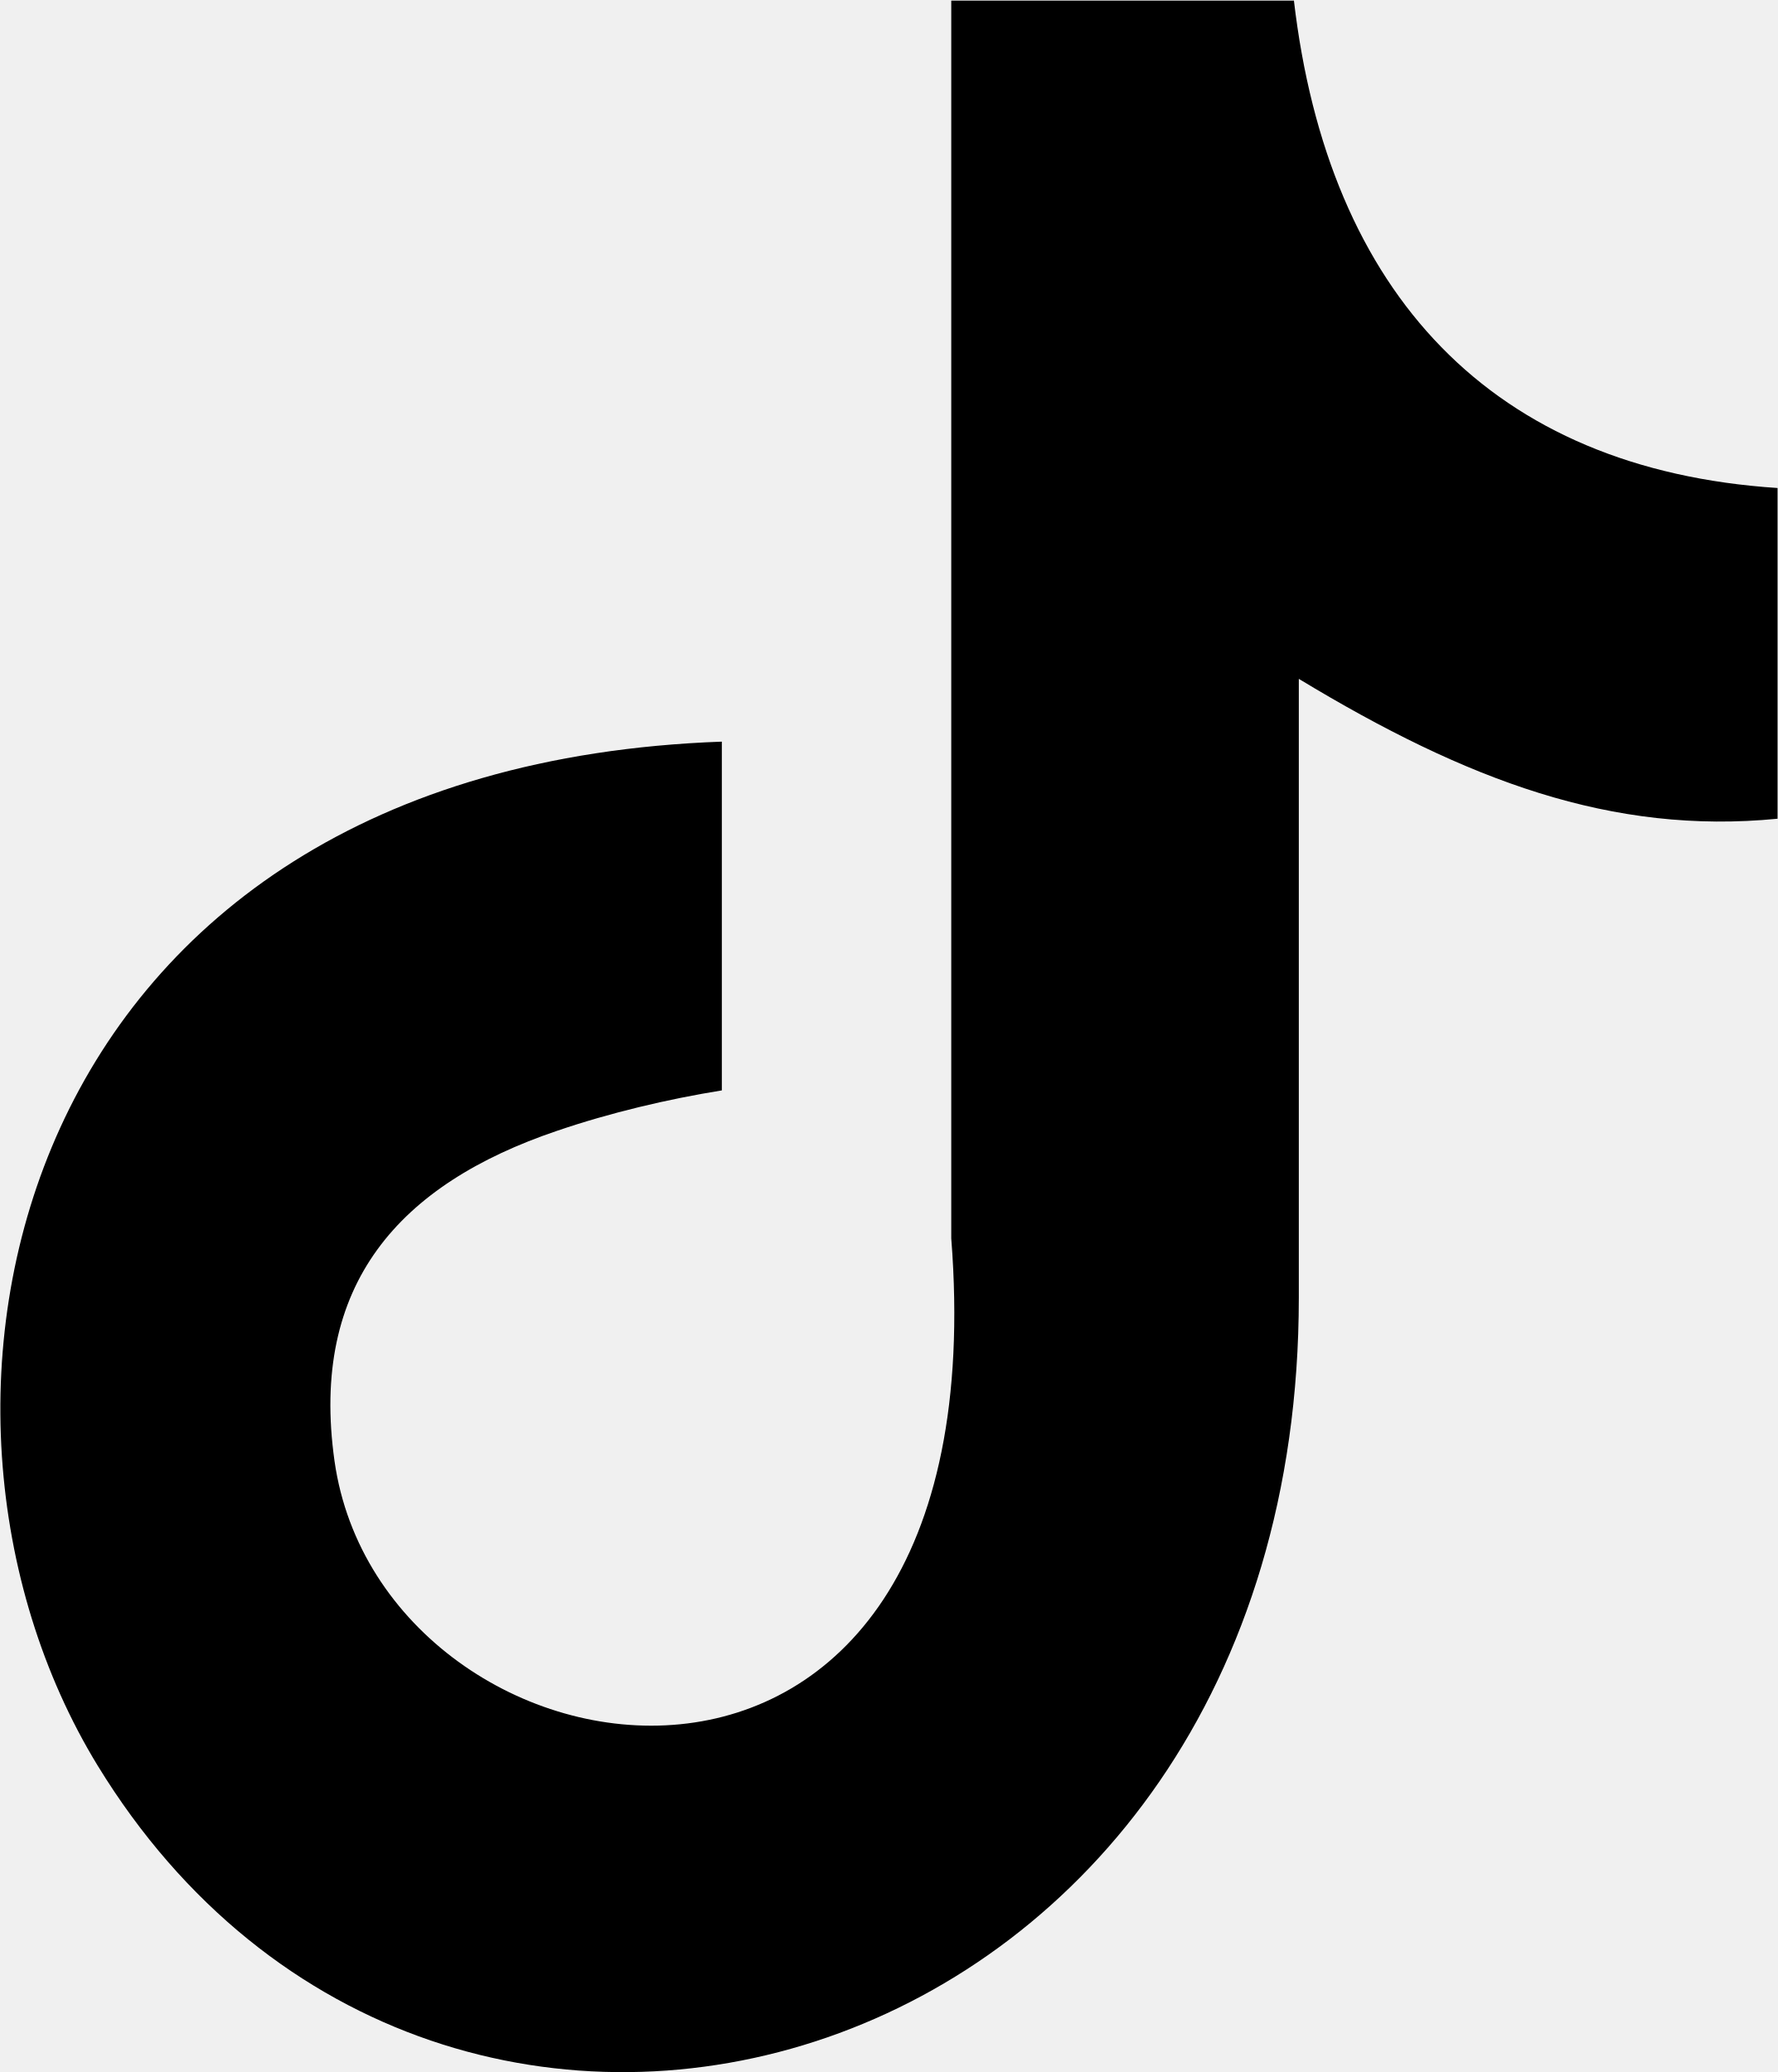
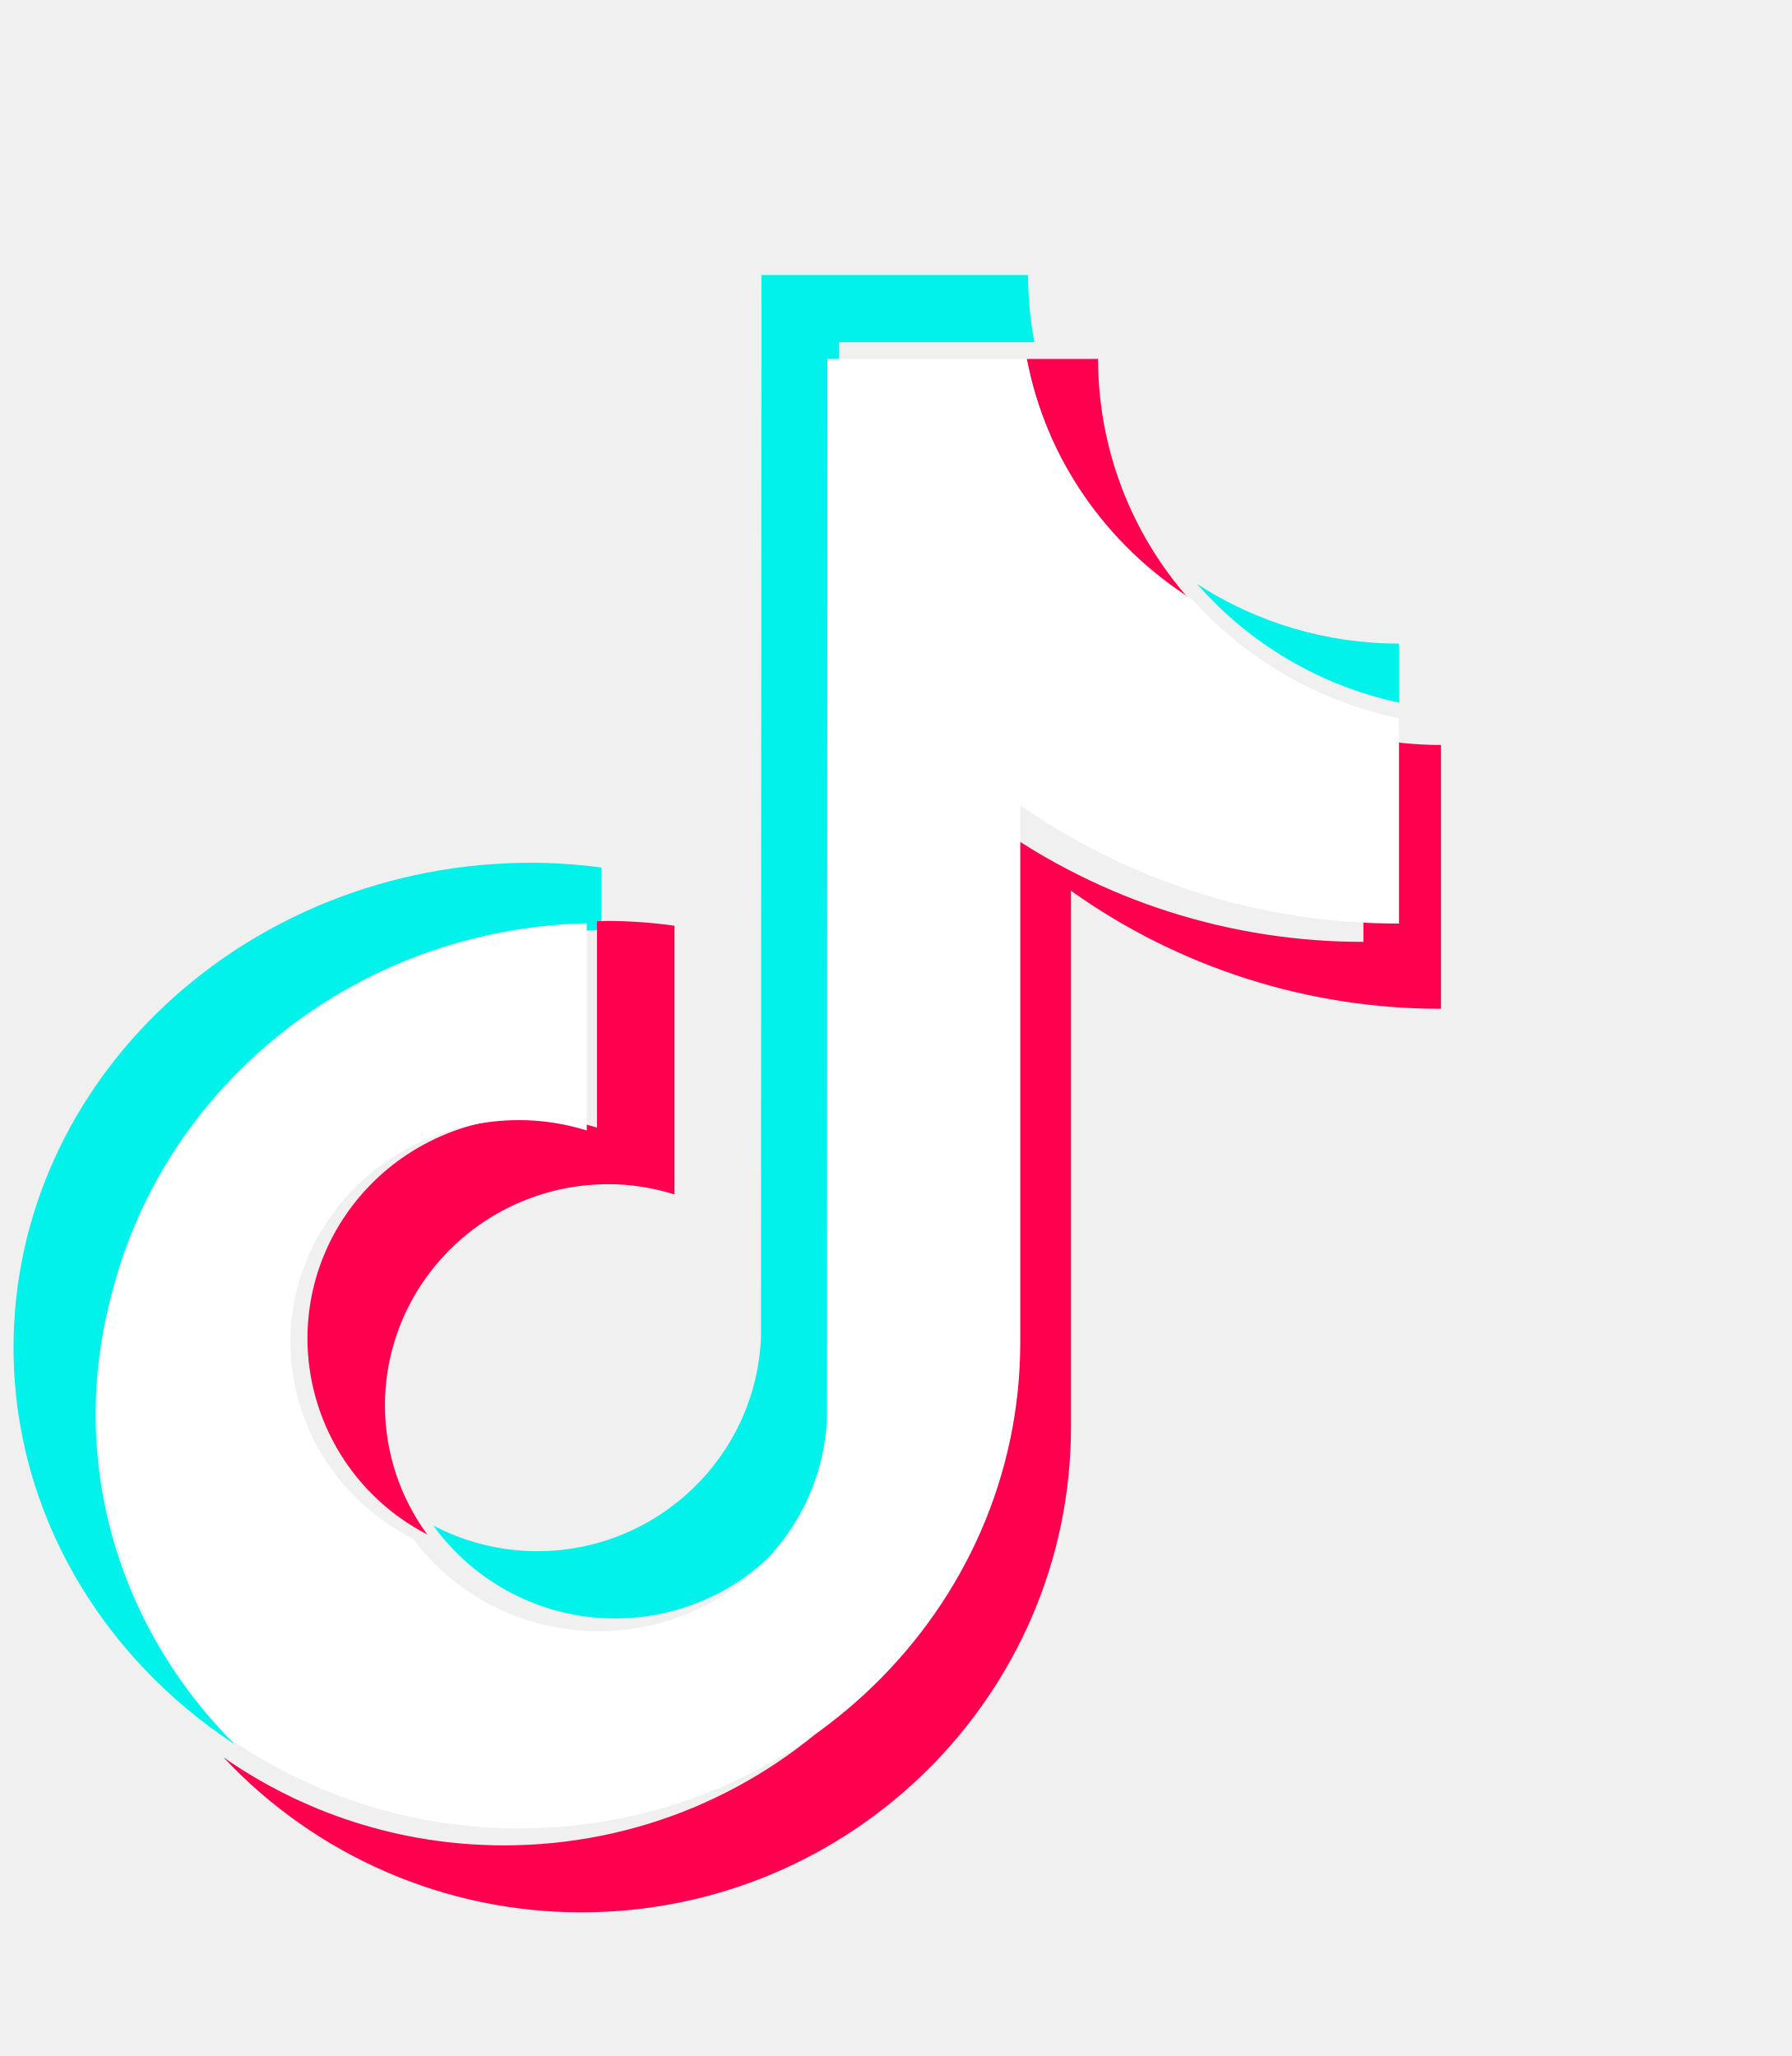
- <svg xmlns="http://www.w3.org/2000/svg" viewBox="0 0 2859 3333" shape-rendering="geometricPrecision" text-rendering="geometricPrecision" image-rendering="optimizeQuality" fill-rule="evenodd" clip-rule="evenodd">
-   <path d="M2081 0c55 473 319 755 778 785v532c-266 26-499-61-770-225v995c0 1264-1378 1659-1932 753-356-583-138-1606 1004-1647v561c-87 14-180 36-265 65-254 86-398 247-358 531 77 544 1075 705 992-358V1h551z" />
+ <svg xmlns="http://www.w3.org/2000/svg" height="2500" width="2179" viewBox="-0.323 -3.128 42.684 42.128">
+   <g fill="none">
+     <path d="M14 15.599v-1.486A13.1 13.1 0 0 0 12.337 14C5.535 14 0 19.18 0 25.547 0 29.452 2.086 32.91 5.267 35c-2.13-2.132-3.315-4.942-3.313-7.861 0-6.276 5.377-11.394 12.046-11.54" fill="#00f2ea" />
+     <path d="M14.327 32c2.876 0 5.221-2.273 5.328-5.107l.01-25.292h4.65A8.72 8.72 0 0 1 24.164 0h-6.35l-.011 25.293c-.106 2.832-2.453 5.105-5.328 5.105a5.329 5.329 0 0 1-2.476-.61A5.34 5.34 0 0 0 14.327 32m18.672-21.814V8.78a8.818 8.818 0 0 1-4.81-1.421A8.85 8.85 0 0 0 33 10.186" fill="#00f2ea" />
+     <path d="M28 7.718A8.63 8.63 0 0 1 25.832 2h-1.697A8.735 8.735 0 0 0 28 7.718M12.325 20.065c-2.94.004-5.322 2.361-5.325 5.27A5.267 5.267 0 0 0 9.854 30a5.2 5.2 0 0 1-1.008-3.073c.003-2.91 2.385-5.268 5.325-5.271.55 0 1.075.09 1.572.244v-6.4a11.72 11.72 0 0 0-1.572-.114c-.092 0-.183.006-.274.007v4.916a5.286 5.286 0 0 0-1.572-.244" fill="#ff004f" />
+     <path d="M32.153 11v4.884a15.15 15.15 0 0 1-8.813-2.811V25.84c0 6.377-5.23 11.565-11.658 11.565-2.485 0-4.789-.778-6.682-2.097A11.67 11.67 0 0 0 13.528 39c6.429 0 11.659-5.188 11.659-11.564V14.668A15.15 15.15 0 0 0 34 17.478v-6.283A8.87 8.87 0 0 1 32.153 11" fill="#ff004f" />
+     <path d="M23.979 25.42V12.632A15.741 15.741 0 0 0 33 15.448v-4.89a9.083 9.083 0 0 1-4.912-2.82C26.016 6.431 24.586 4.358 24.132 2h-4.747l-.01 25.215c-.11 2.824-2.505 5.09-5.44 5.09-1.754-.002-3.398-.822-4.42-2.204-1.794-.913-2.919-2.716-2.92-4.682.003-2.92 2.44-5.285 5.45-5.289.56 0 1.098.09 1.608.245v-4.933C7.202 15.589 2 20.722 2 27.016c0 3.045 1.219 5.816 3.205 7.885A12.115 12.115 0 0 0 12.045 37c6.58 0 11.934-5.195 11.934-11.58" fill="#fff" />
+   </g>
</svg>
